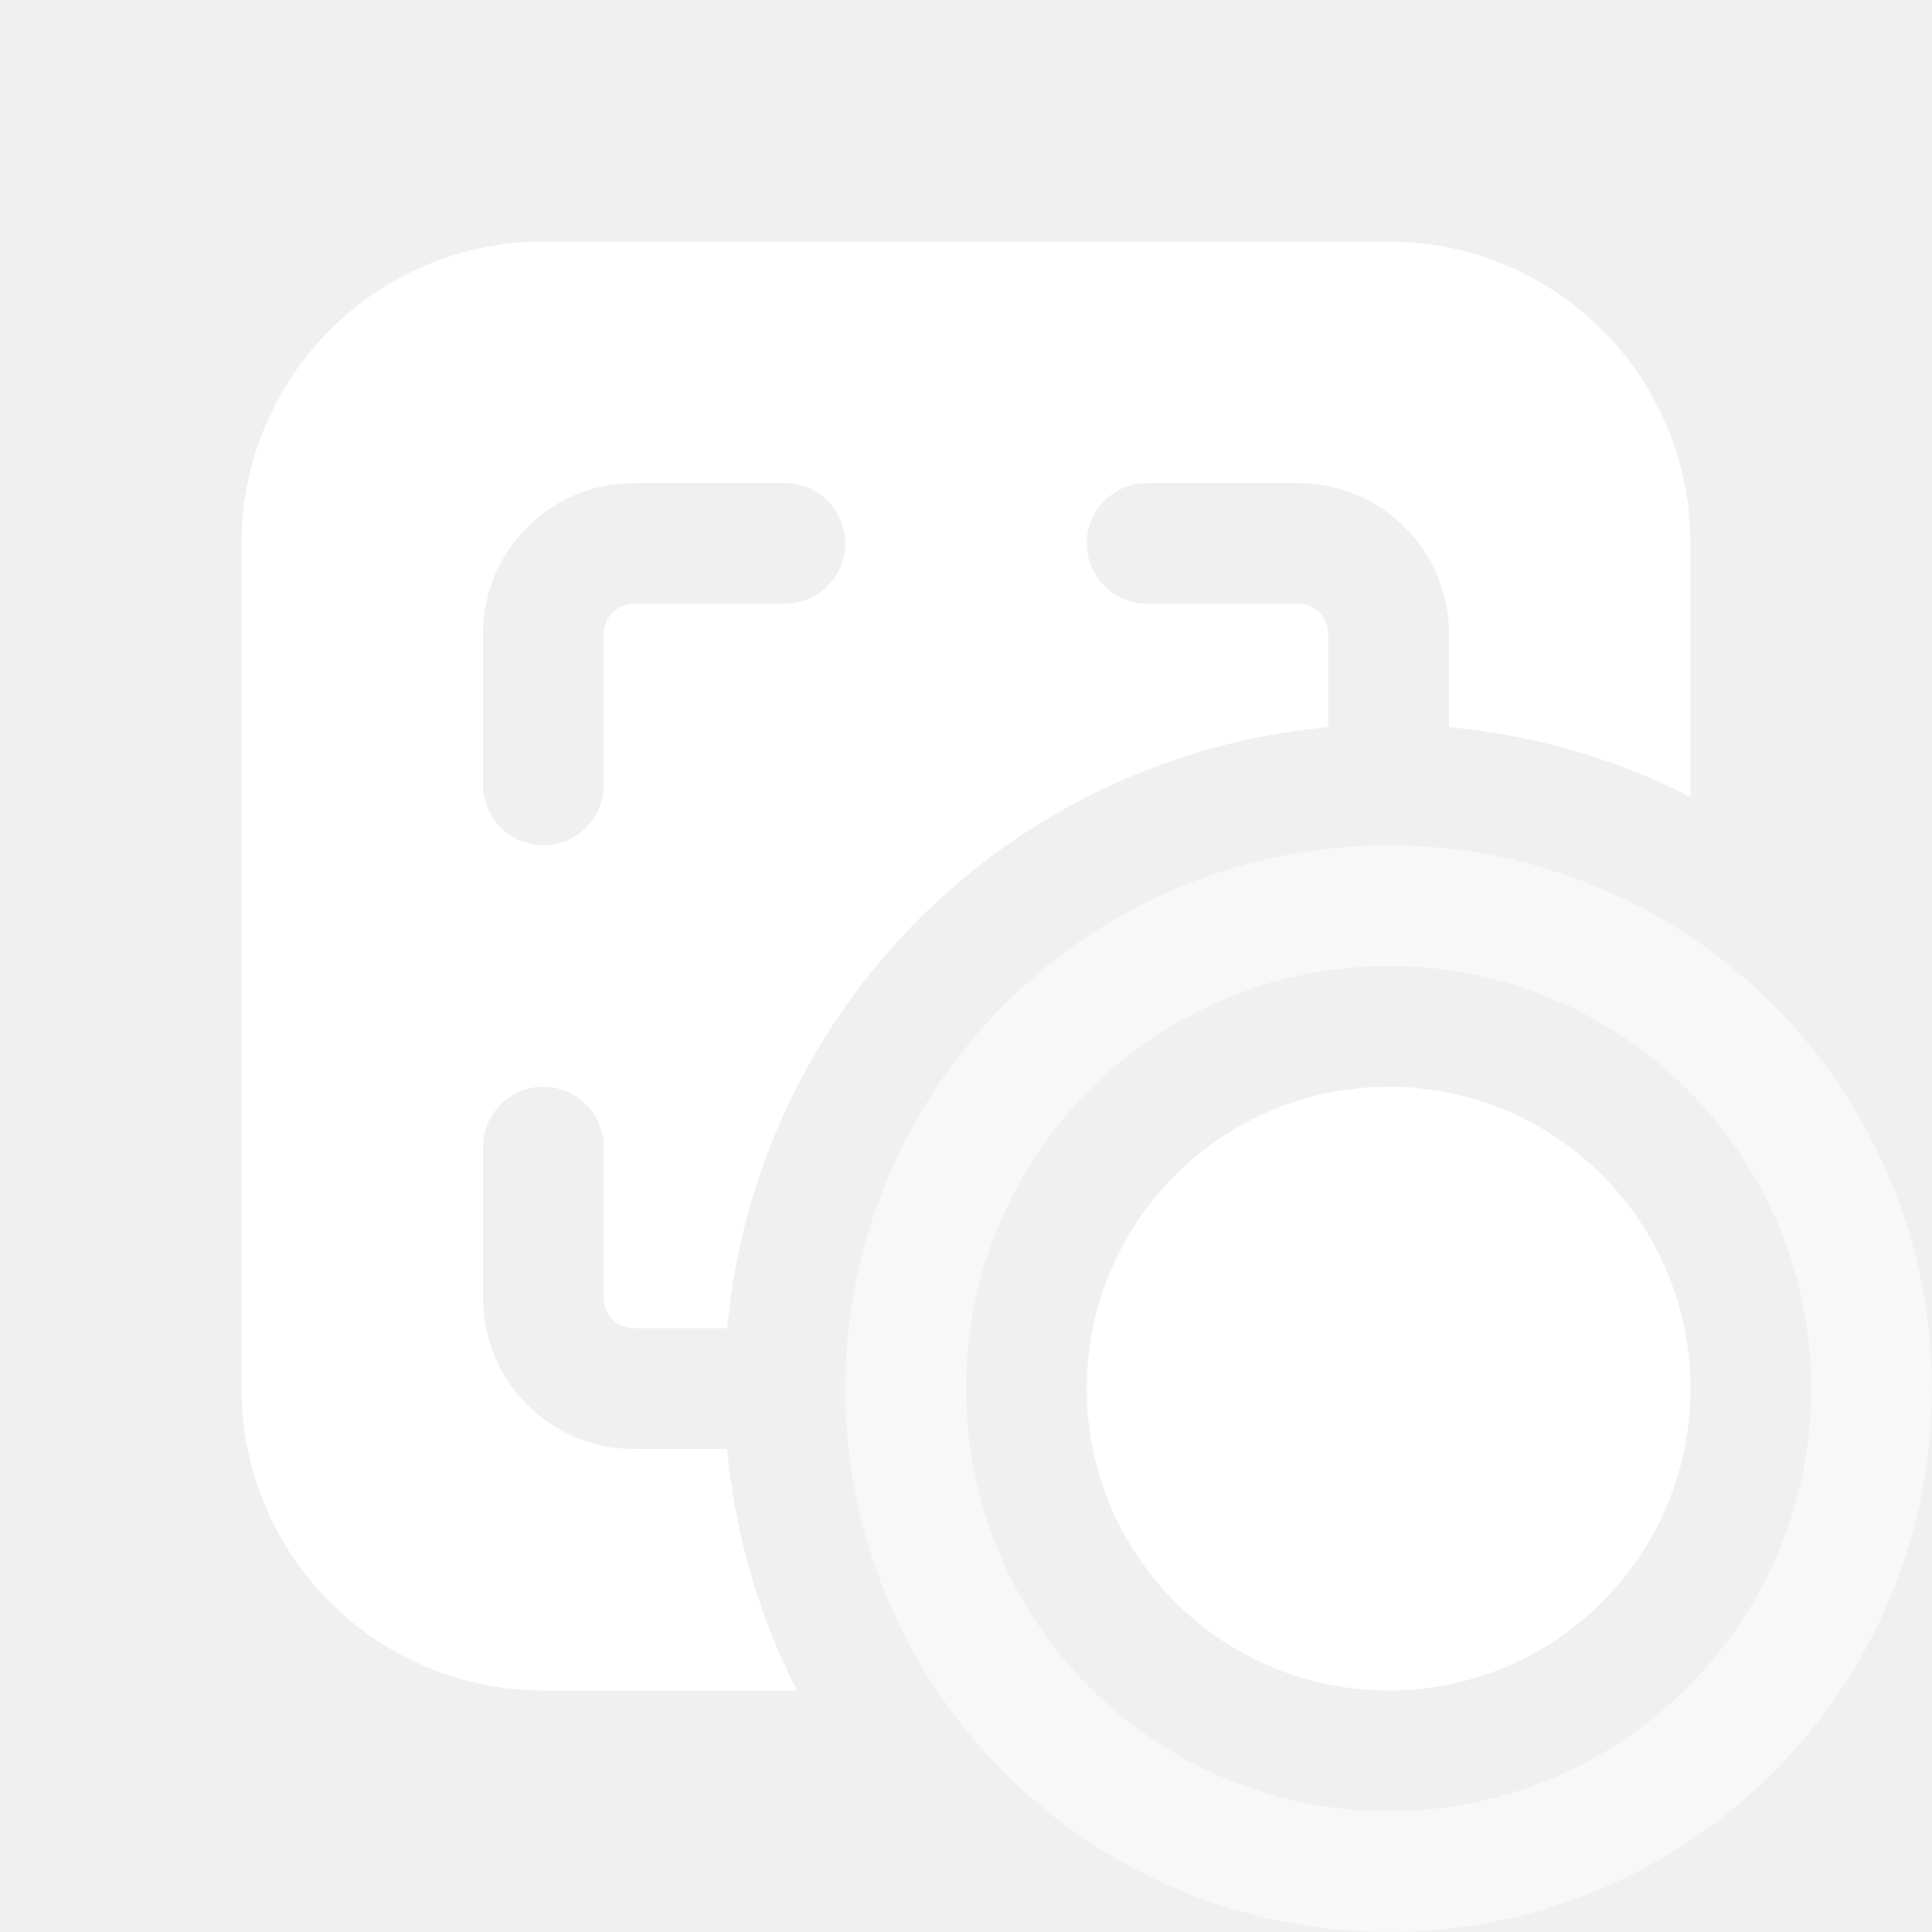
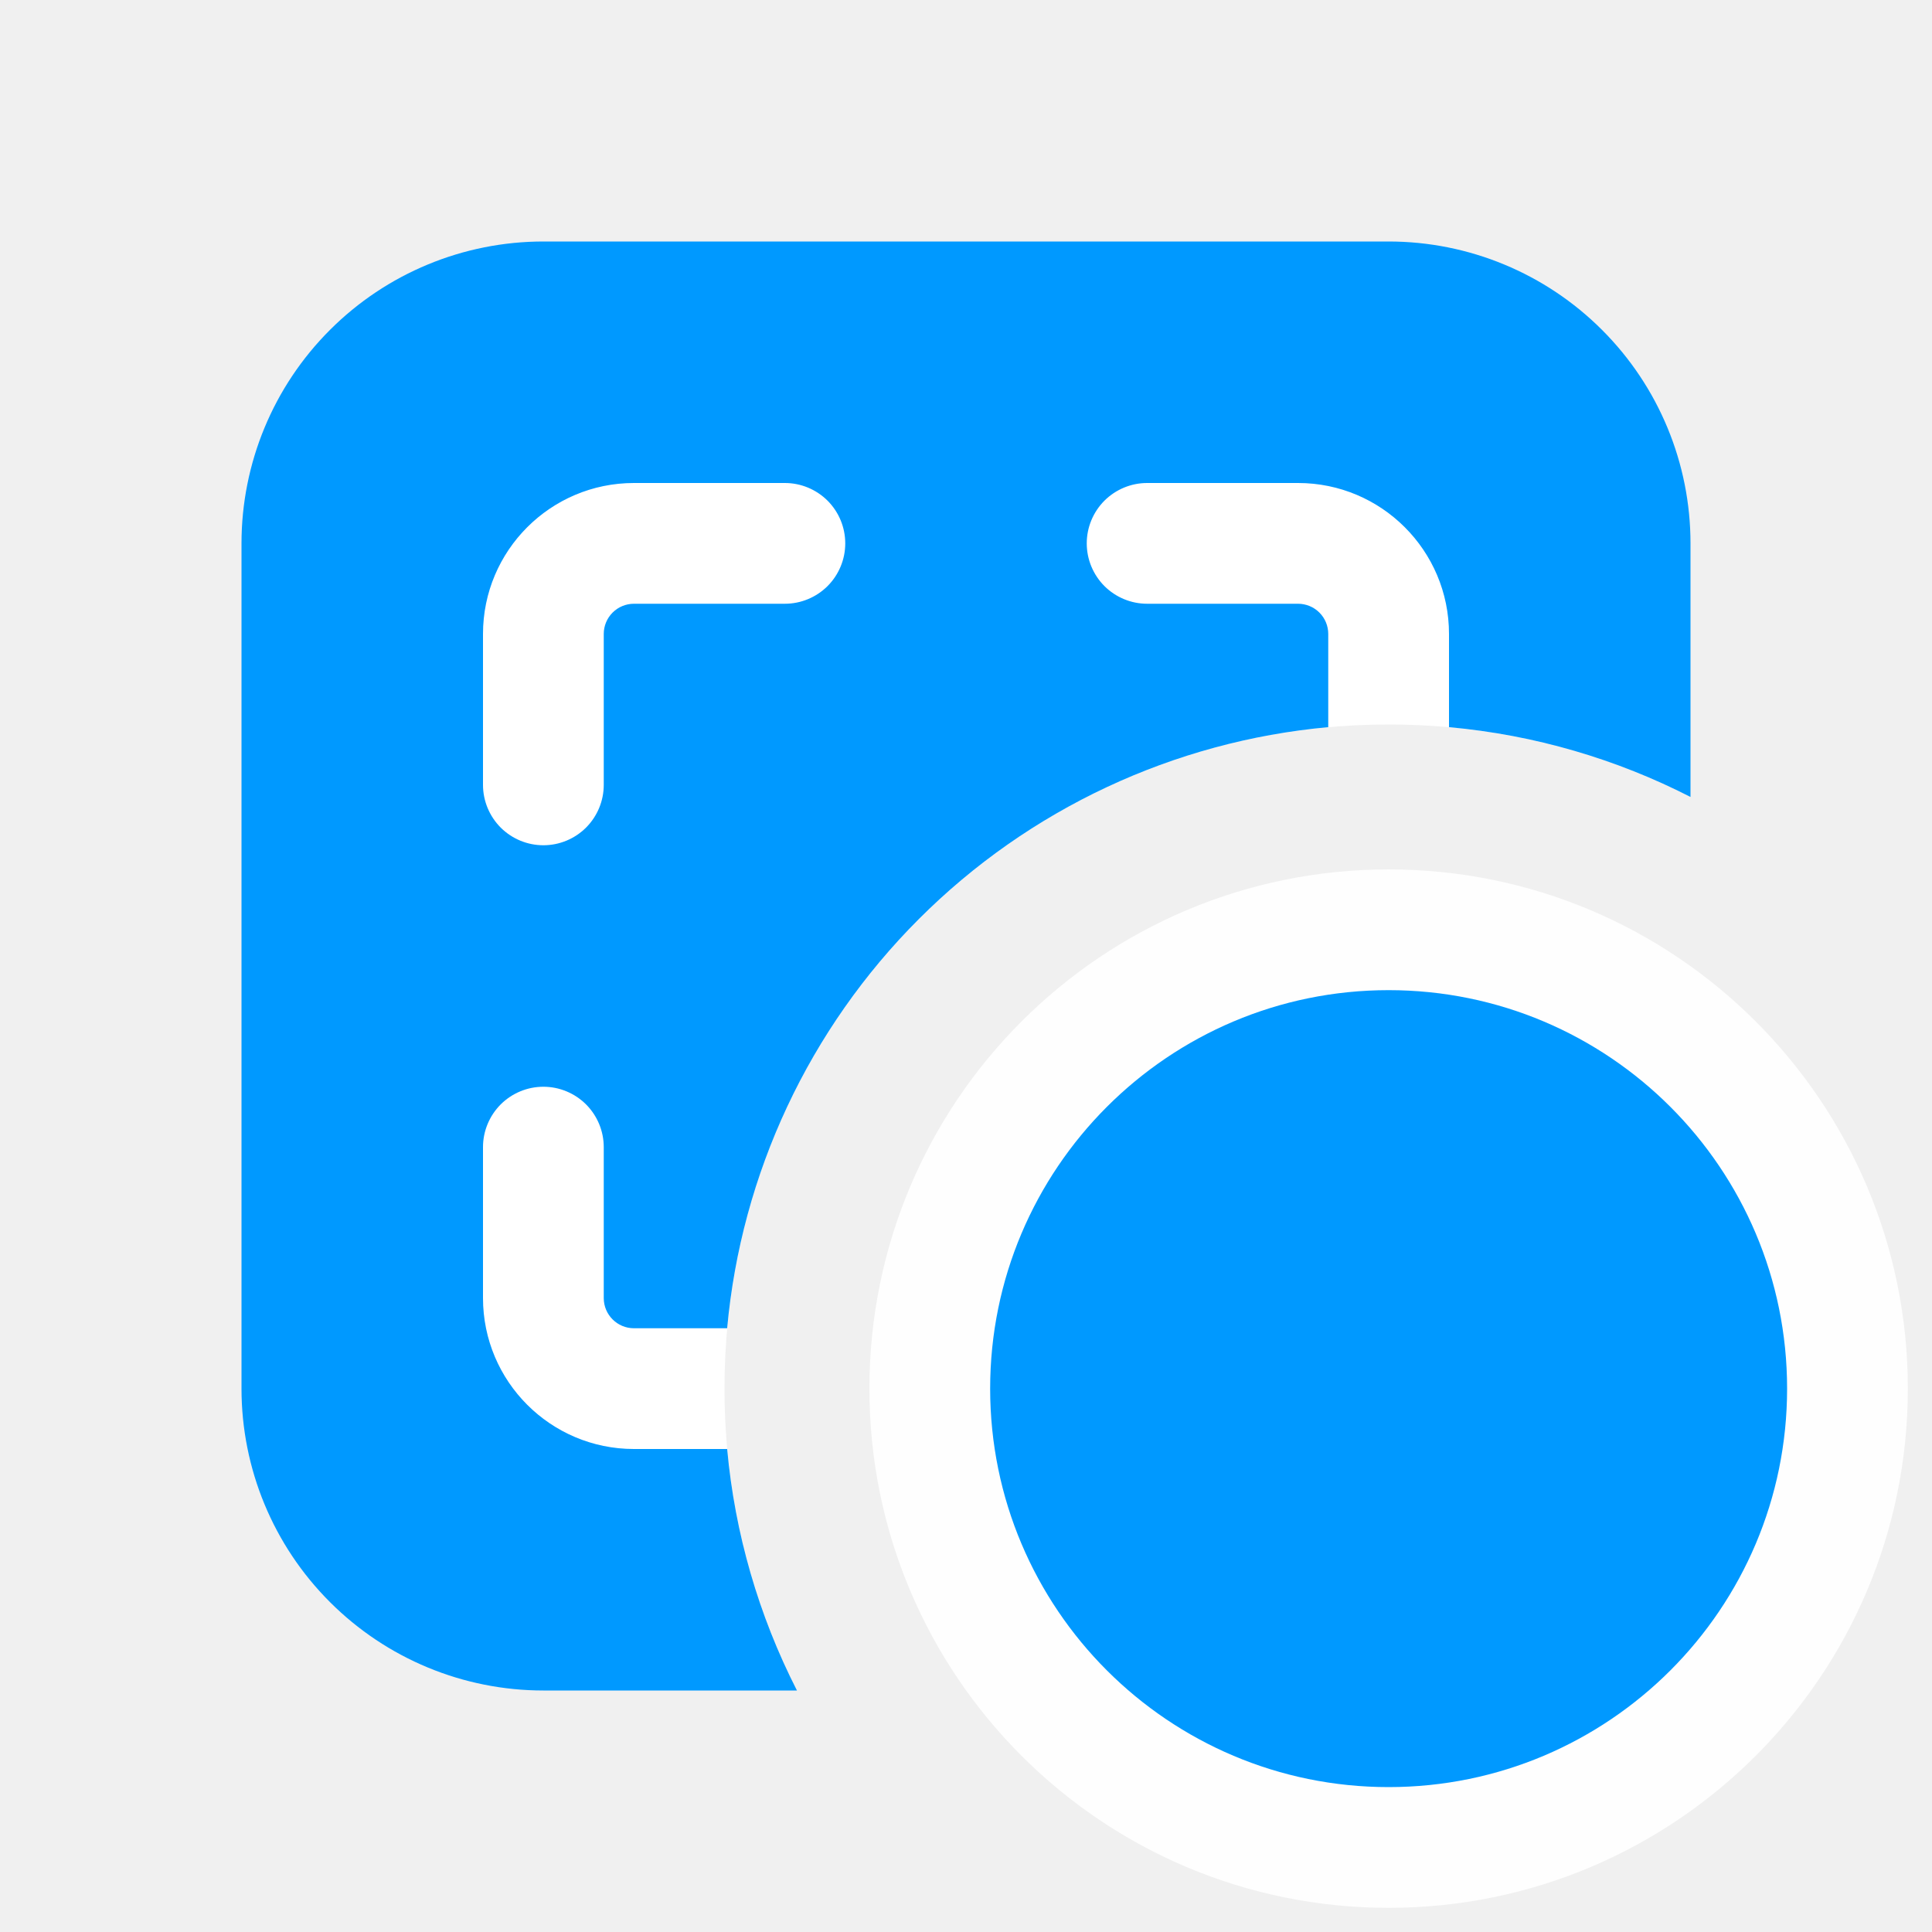
<svg xmlns="http://www.w3.org/2000/svg" width="40" height="40" viewBox="0 0 40 40" fill="none">
-   <path d="M11.25 5C9.592 5 8.003 5.658 6.831 6.831C5.658 8.003 5 9.592 5 11.25V28.75C5 30.408 5.658 31.997 6.831 33.169C8.003 34.342 9.592 35 11.25 35H16.5C15.704 33.441 15.214 31.744 15.055 30H13.125C11.4 30 10 28.6 10 26.875V23.75C10 23.419 10.132 23.101 10.366 22.866C10.601 22.632 10.918 22.5 11.25 22.5C11.582 22.5 11.899 22.632 12.134 22.866C12.368 23.101 12.5 23.419 12.5 23.75V26.875C12.5 27.22 12.78 27.5 13.125 27.5H15.055C15.347 24.298 16.752 21.299 19.026 19.026C21.299 16.752 24.298 15.347 27.5 15.055V13.125C27.5 12.959 27.434 12.8 27.317 12.683C27.2 12.566 27.041 12.5 26.875 12.5H23.75C23.419 12.5 23.101 12.368 22.866 12.134C22.632 11.899 22.5 11.582 22.5 11.25C22.5 10.918 22.632 10.601 22.866 10.366C23.101 10.132 23.419 10 23.75 10H26.875C28.6 10 30 11.4 30 13.125V15.055C31.788 15.217 33.475 15.72 35 16.5V11.25C35 9.592 34.342 8.003 33.169 6.831C31.997 5.658 30.408 5 28.75 5H11.25ZM13.125 12.5C12.959 12.5 12.8 12.566 12.683 12.683C12.566 12.8 12.5 12.959 12.5 13.125V16.25C12.5 16.581 12.368 16.899 12.134 17.134C11.899 17.368 11.582 17.5 11.25 17.5C10.918 17.5 10.601 17.368 10.366 17.134C10.132 16.899 10 16.581 10 16.25V13.125C10 11.4 11.4 10 13.125 10H16.25C16.581 10 16.899 10.132 17.134 10.366C17.368 10.601 17.5 10.918 17.5 11.25C17.5 11.582 17.368 11.899 17.134 12.134C16.899 12.368 16.581 12.5 16.25 12.5H13.125Z" fill="white" />
-   <path d="M28.75 20C31.071 20 33.296 20.922 34.937 22.563C36.578 24.204 37.5 26.429 37.5 28.75C37.5 31.071 36.578 33.296 34.937 34.937C33.296 36.578 31.071 37.5 28.75 37.5C26.429 37.5 24.204 36.578 22.563 34.937C20.922 33.296 20 31.071 20 28.75C20 26.429 20.922 24.204 22.563 22.563C24.204 20.922 26.429 20 28.75 20ZM28.75 40C31.734 40 34.595 38.815 36.705 36.705C38.815 34.595 40 31.734 40 28.75C40 25.766 38.815 22.905 36.705 20.795C34.595 18.685 31.734 17.5 28.75 17.5C25.766 17.5 22.905 18.685 20.795 20.795C18.685 22.905 17.5 25.766 17.5 28.75C17.5 31.734 18.685 34.595 20.795 36.705C22.905 38.815 25.766 40 28.75 40Z" fill="white" fill-opacity="0.5" />
-   <circle cx="28.75" cy="28.75" r="6.25" fill="white" />
+   <circle cx="28.75" cy="28.75" r="10.75" fill="white" fill-opacity="0.9" />
+   <path d="M32 15.387C30.958 15.134 29.87 15 28.75 15C21.156 15 15 21.156 15 28.75C15 29.87 15.135 30.958 15.388 32H8V8H32V15.387Z" fill="white" />
+   <path d="M11.25 5C9.592 5 8.003 5.658 6.831 6.831C5.658 8.003 5 9.592 5 11.25V28.75C5 30.408 5.658 31.997 6.831 33.169C8.003 34.342 9.592 35 11.25 35H16.5C15.704 33.441 15.214 31.744 15.055 30H13.125C11.4 30 10 28.6 10 26.875V23.75C10 23.419 10.132 23.101 10.366 22.866C10.601 22.632 10.918 22.5 11.25 22.5C11.582 22.5 11.899 22.632 12.134 22.866C12.368 23.101 12.5 23.419 12.5 23.75V26.875C12.5 27.22 12.78 27.5 13.125 27.5H15.055C15.347 24.298 16.752 21.299 19.026 19.026C21.299 16.752 24.298 15.347 27.5 15.055V13.125C27.5 12.959 27.434 12.8 27.317 12.683C27.2 12.566 27.041 12.5 26.875 12.5H23.75C23.419 12.5 23.101 12.368 22.866 12.134C22.632 11.899 22.5 11.582 22.5 11.25C22.5 10.918 22.632 10.601 22.866 10.366C23.101 10.132 23.419 10 23.75 10H26.875C28.6 10 30 11.4 30 13.125V15.055C31.788 15.217 33.475 15.72 35 16.5V11.25C35 9.592 34.342 8.003 33.169 6.831C31.997 5.658 30.408 5 28.75 5H11.25ZM13.125 12.5C12.959 12.5 12.8 12.566 12.683 12.683C12.566 12.8 12.5 12.959 12.5 13.125V16.25C12.5 16.581 12.368 16.899 12.134 17.134C11.899 17.368 11.582 17.5 11.25 17.5C10.918 17.5 10.601 17.368 10.366 17.134C10.132 16.899 10 16.581 10 16.25V13.125C10 11.4 11.4 10 13.125 10H16.25C16.581 10 16.899 10.132 17.134 10.366C17.368 10.601 17.5 10.918 17.5 11.25C17.5 11.582 17.368 11.899 17.134 12.134C16.899 12.368 16.581 12.5 16.25 12.5H13.125Z" fill="#0099FF" />
+   <circle cx="28.75" cy="28.75" r="8.25" fill="#0099FF" />
</svg>
